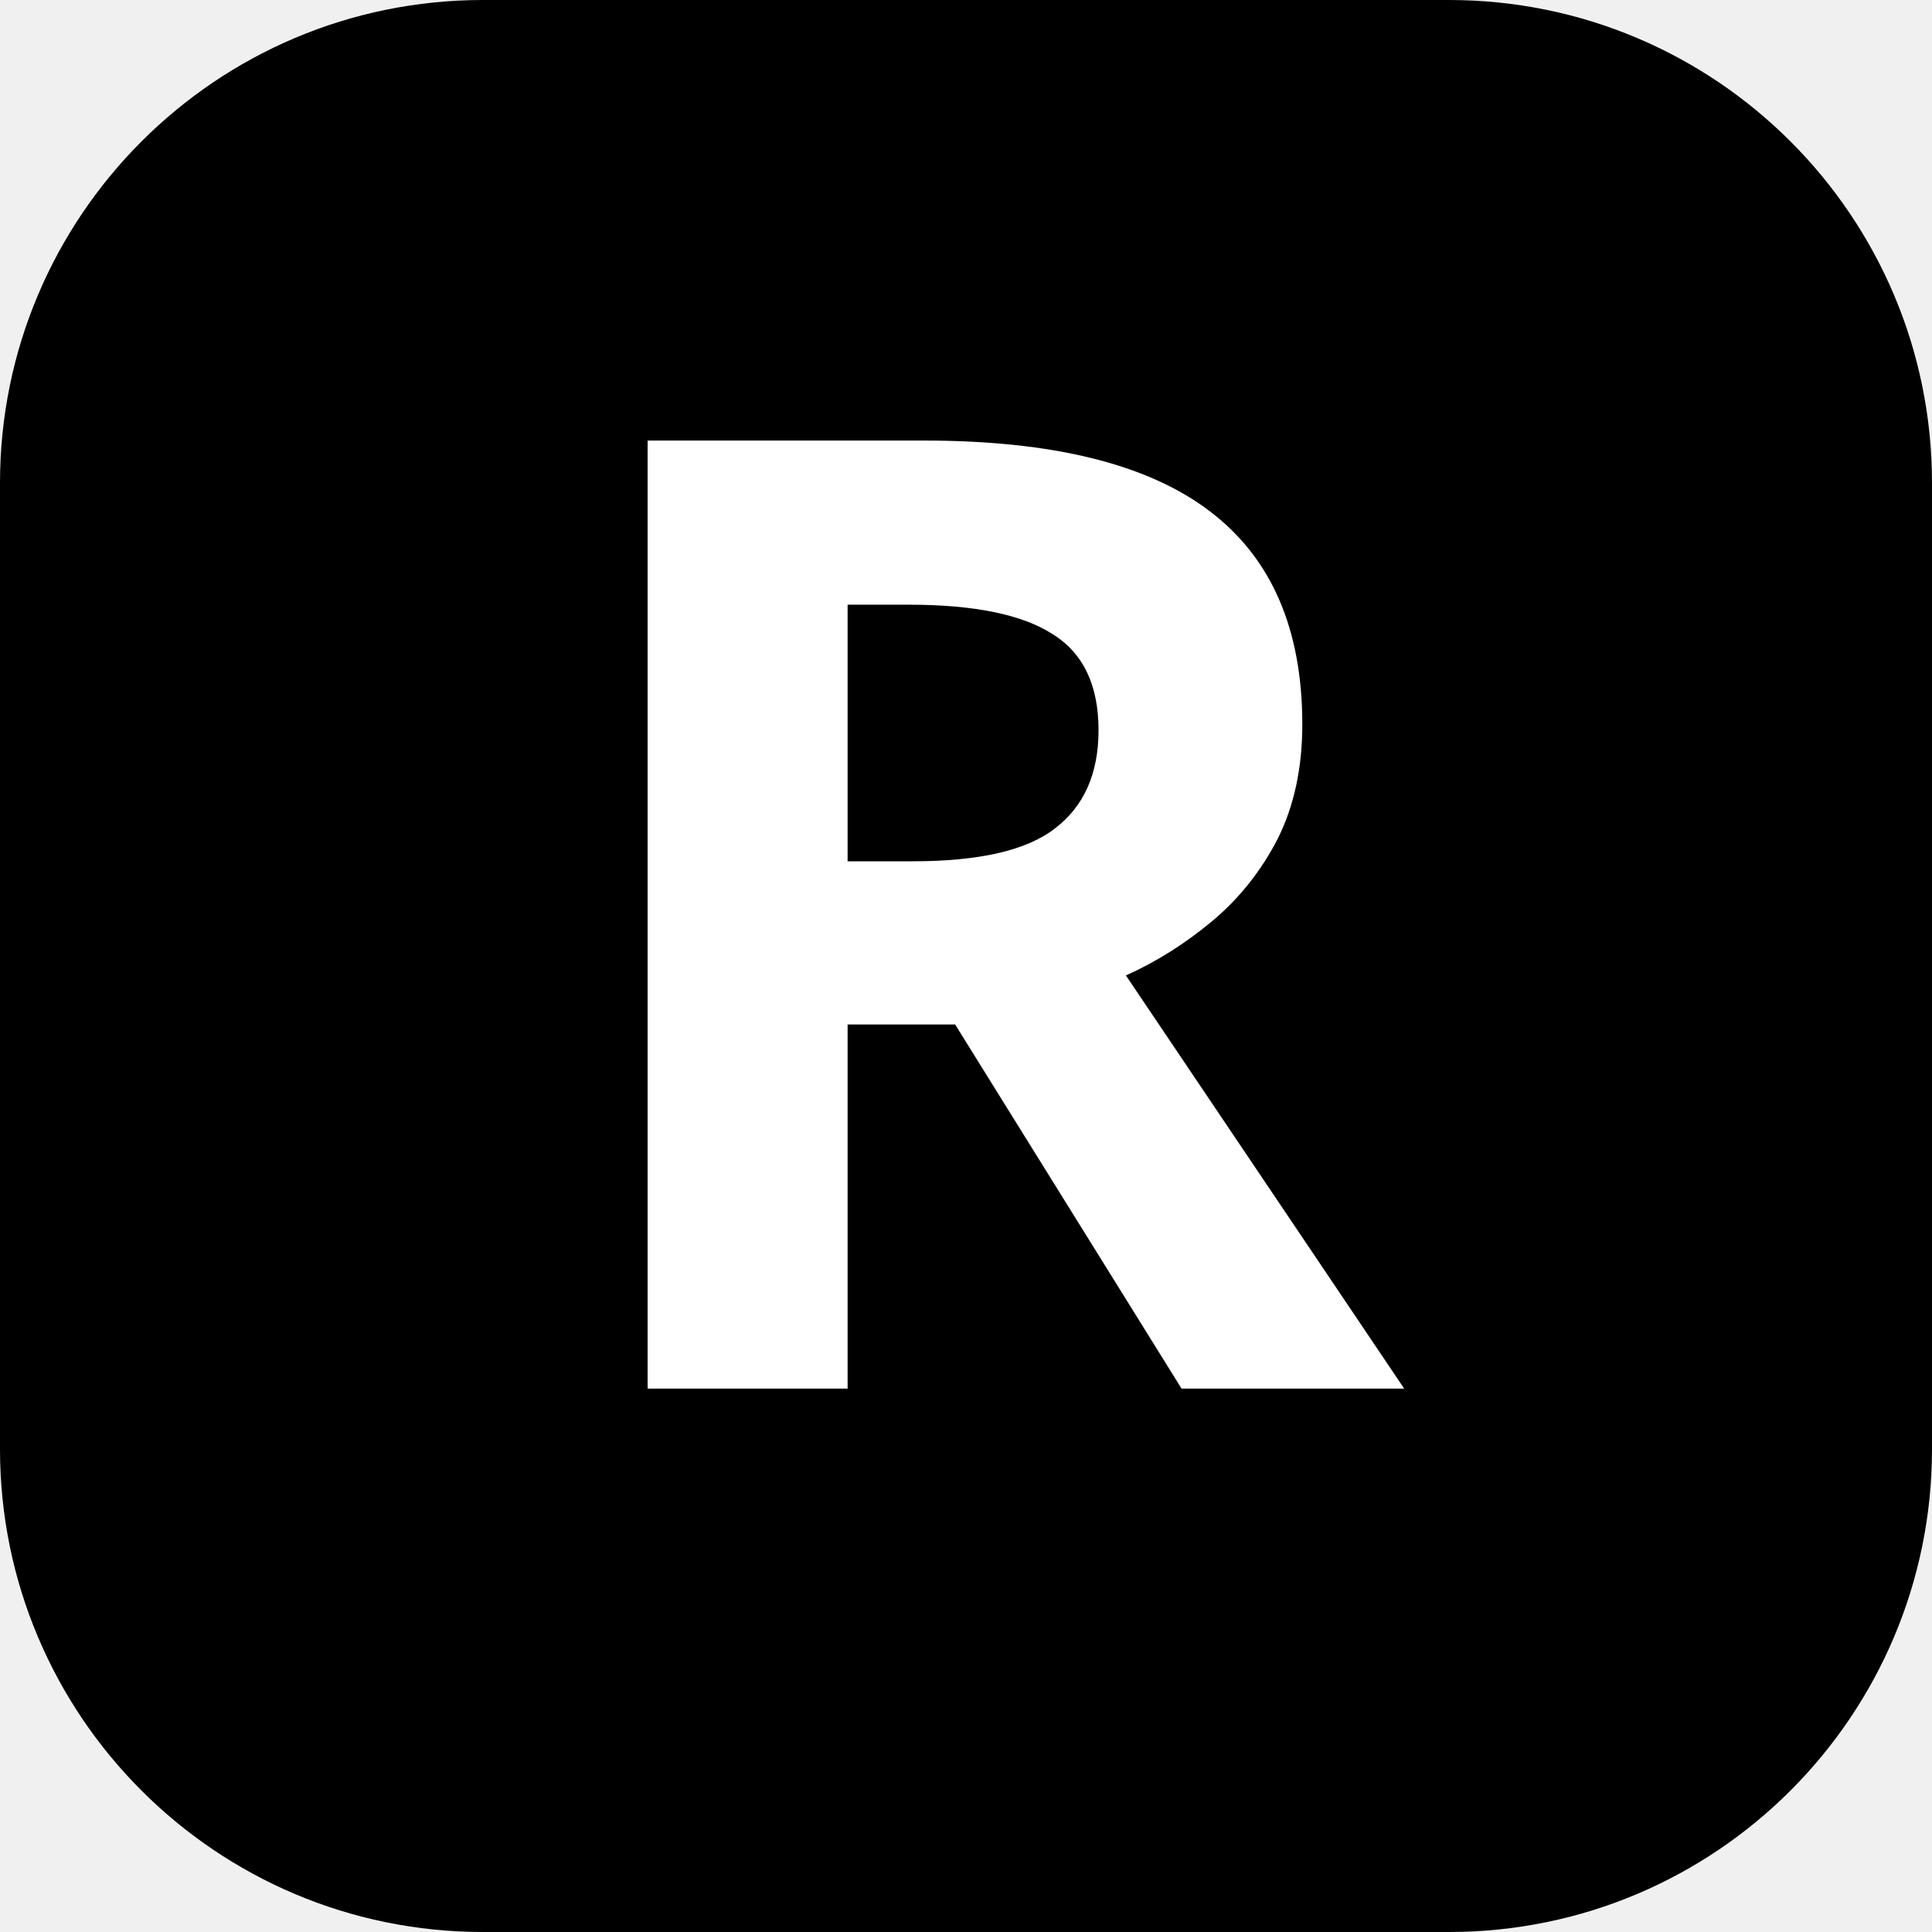
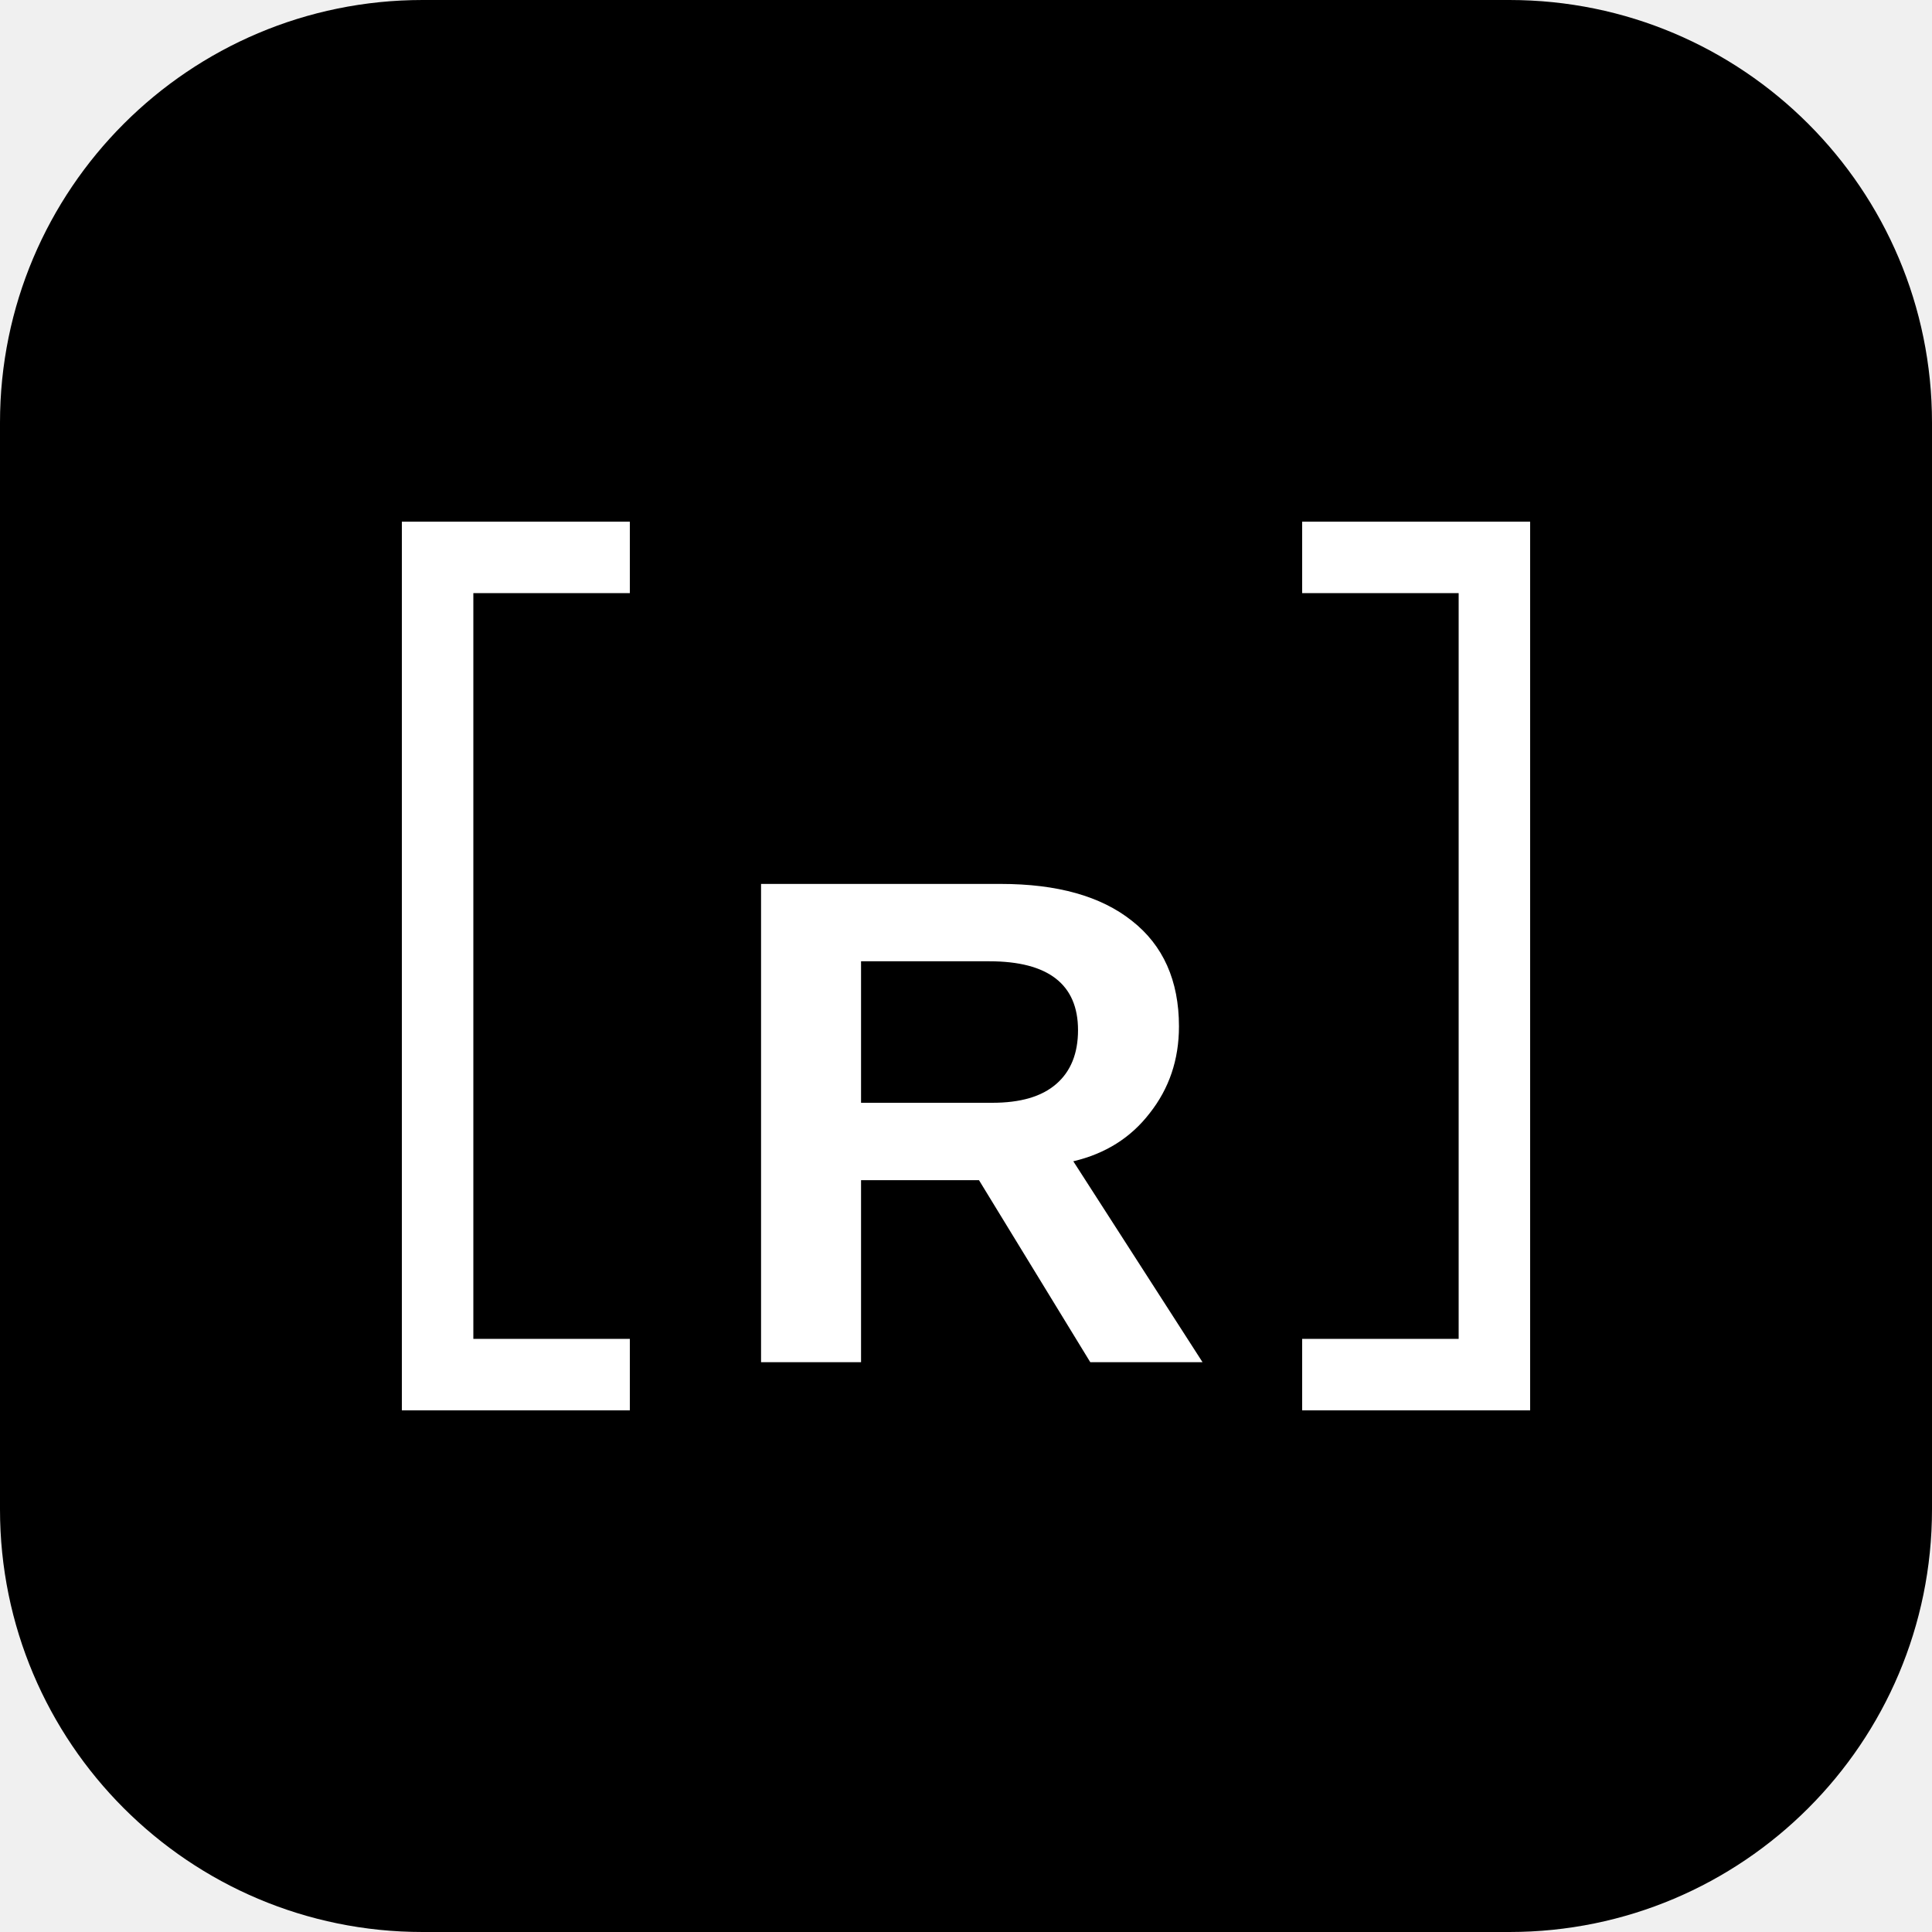
<svg xmlns="http://www.w3.org/2000/svg" width="32" height="32" viewBox="0 0 32 32">
-   <rect width="32" height="32" rx="8" fill="#000" />
-   <text x="16" y="23" text-anchor="middle" font-family="system-ui,sans-serif" font-weight="800" font-size="22" fill="#fff">R</text>
+   <rect width="32" height="32" rx="7" ry="7" fill="#000000" />
+   <g fill="#ffffff">
+     <rect x="6.656" y="8.64" width="1.184" height="14.72" />
+     <rect x="6.656" y="8.64" width="3.776" height="1.184" />
+     <rect x="6.656" y="22.176" width="3.776" height="1.184" />
+     <rect x="24.16" y="8.64" width="1.184" height="14.72" />
+     <rect x="21.568" y="8.64" width="3.776" height="1.184" />
+     <rect x="21.568" y="22.176" width="3.776" height="1.184" />
+   </g>
+   <text x="16" y="22.56" text-anchor="middle" font-family="Arial Black, Arial, Helvetica, sans-serif" font-weight="900" font-size="11.52" fill="#ffffff" letter-spacing="-2">R</text>
</svg>
